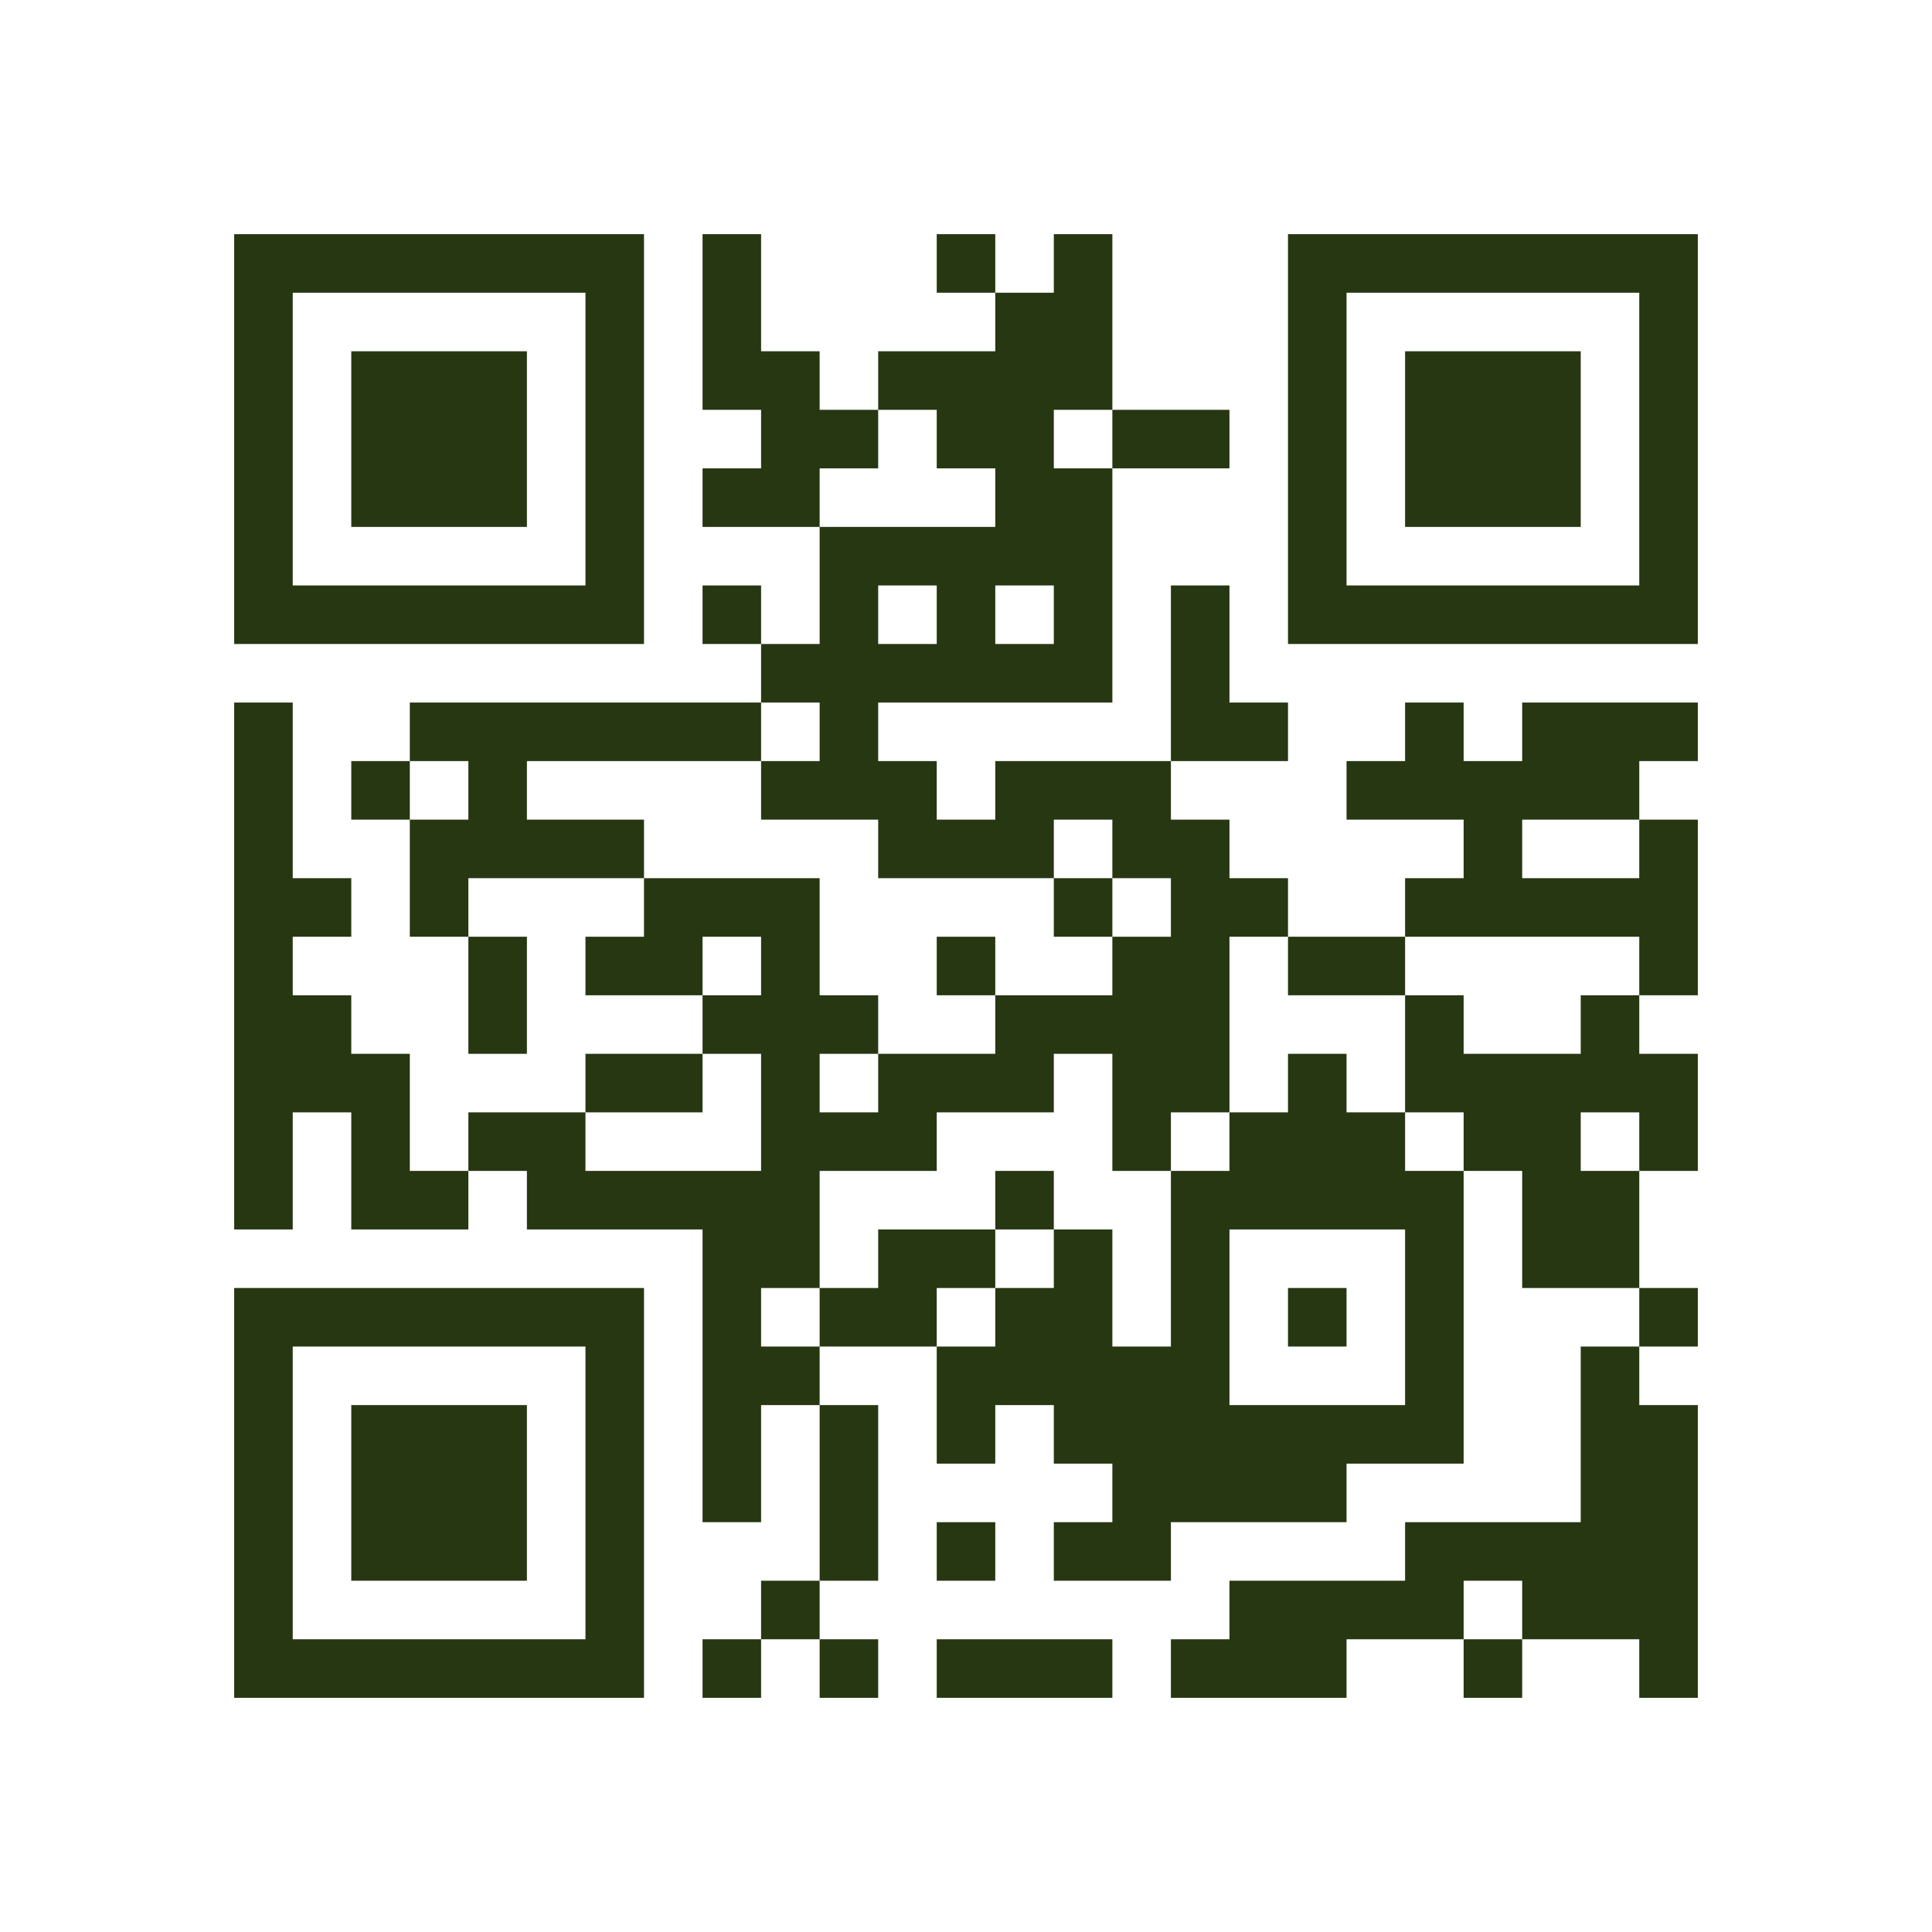
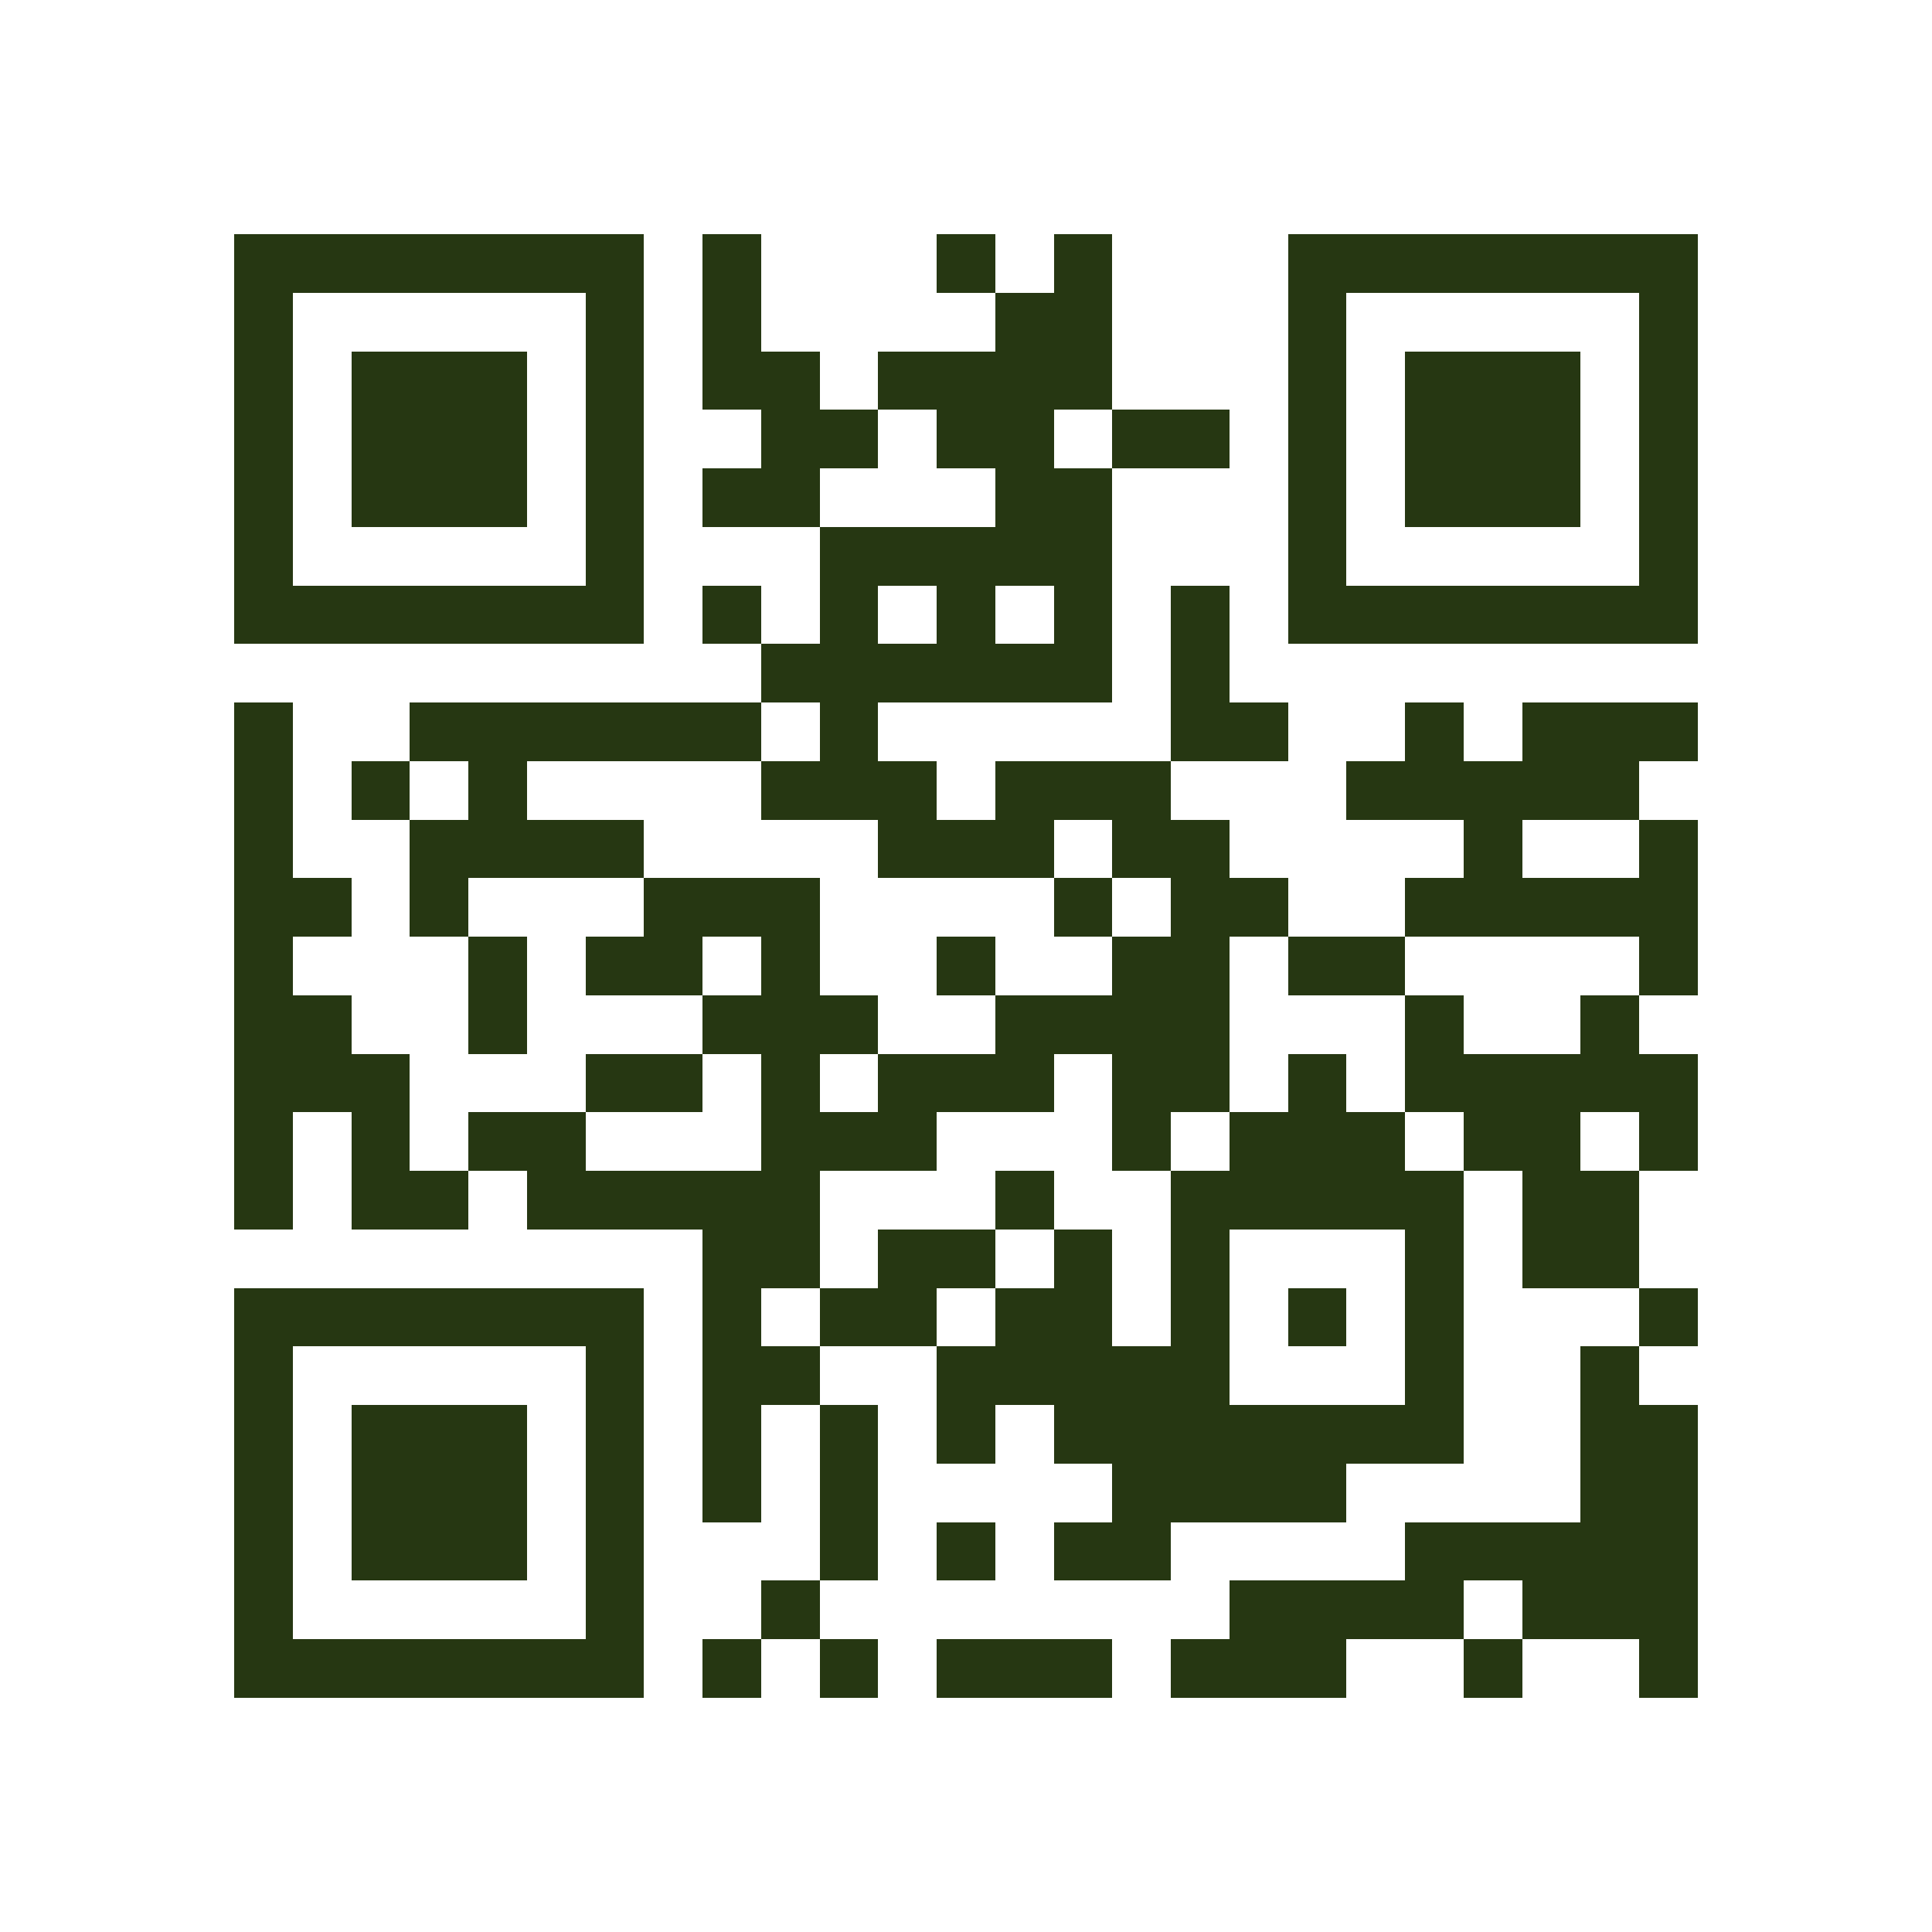
- <svg xmlns="http://www.w3.org/2000/svg" viewBox="0 0 33 33" role="img" aria-label="Scan QR to open https://jnapanam.in/app">
-   <rect width="33" height="33" fill="#fff" />
-   <path fill="#263712" d="M4 4h7v1h-7z M12 4h1v1h-1z M16 4h1v1h-1z M18 4h1v1h-1z M22 4h7v1h-7z M4 5h1v1h-1z M10 5h1v1h-1z M12 5h1v1h-1z M17 5h2v1h-2z M22 5h1v1h-1z M28 5h1v1h-1z M4 6h1v1h-1z M6 6h3v1h-3z M10 6h1v1h-1z M12 6h2v1h-2z M15 6h4v1h-4z M22 6h1v1h-1z M24 6h3v1h-3z M28 6h1v1h-1z M4 7h1v1h-1z M6 7h3v1h-3z M10 7h1v1h-1z M13 7h2v1h-2z M16 7h2v1h-2z M19 7h2v1h-2z M22 7h1v1h-1z M24 7h3v1h-3z M28 7h1v1h-1z M4 8h1v1h-1z M6 8h3v1h-3z M10 8h1v1h-1z M12 8h2v1h-2z M17 8h2v1h-2z M22 8h1v1h-1z M24 8h3v1h-3z M28 8h1v1h-1z M4 9h1v1h-1z M10 9h1v1h-1z M14 9h5v1h-5z M22 9h1v1h-1z M28 9h1v1h-1z M4 10h7v1h-7z M12 10h1v1h-1z M14 10h1v1h-1z M16 10h1v1h-1z M18 10h1v1h-1z M20 10h1v1h-1z M22 10h7v1h-7z M13 11h6v1h-6z M20 11h1v1h-1z M4 12h1v1h-1z M7 12h6v1h-6z M14 12h1v1h-1z M20 12h2v1h-2z M24 12h1v1h-1z M26 12h3v1h-3z M4 13h1v1h-1z M6 13h1v1h-1z M8 13h1v1h-1z M13 13h3v1h-3z M17 13h3v1h-3z M23 13h5v1h-5z M4 14h1v1h-1z M7 14h4v1h-4z M15 14h3v1h-3z M19 14h2v1h-2z M25 14h1v1h-1z M28 14h1v1h-1z M4 15h2v1h-2z M7 15h1v1h-1z M11 15h3v1h-3z M18 15h1v1h-1z M20 15h2v1h-2z M24 15h5v1h-5z M4 16h1v1h-1z M8 16h1v1h-1z M10 16h2v1h-2z M13 16h1v1h-1z M16 16h1v1h-1z M19 16h2v1h-2z M22 16h2v1h-2z M28 16h1v1h-1z M4 17h2v1h-2z M8 17h1v1h-1z M12 17h3v1h-3z M17 17h4v1h-4z M24 17h1v1h-1z M27 17h1v1h-1z M4 18h3v1h-3z M10 18h2v1h-2z M13 18h1v1h-1z M15 18h3v1h-3z M19 18h2v1h-2z M22 18h1v1h-1z M24 18h5v1h-5z M4 19h1v1h-1z M6 19h1v1h-1z M8 19h2v1h-2z M13 19h3v1h-3z M19 19h1v1h-1z M21 19h3v1h-3z M25 19h2v1h-2z M28 19h1v1h-1z M4 20h1v1h-1z M6 20h2v1h-2z M9 20h5v1h-5z M17 20h1v1h-1z M20 20h5v1h-5z M26 20h2v1h-2z M12 21h2v1h-2z M15 21h2v1h-2z M18 21h1v1h-1z M20 21h1v1h-1z M24 21h1v1h-1z M26 21h2v1h-2z M4 22h7v1h-7z M12 22h1v1h-1z M14 22h2v1h-2z M17 22h2v1h-2z M20 22h1v1h-1z M22 22h1v1h-1z M24 22h1v1h-1z M28 22h1v1h-1z M4 23h1v1h-1z M10 23h1v1h-1z M12 23h2v1h-2z M16 23h5v1h-5z M24 23h1v1h-1z M27 23h1v1h-1z M4 24h1v1h-1z M6 24h3v1h-3z M10 24h1v1h-1z M12 24h1v1h-1z M14 24h1v1h-1z M16 24h1v1h-1z M18 24h7v1h-7z M27 24h2v1h-2z M4 25h1v1h-1z M6 25h3v1h-3z M10 25h1v1h-1z M12 25h1v1h-1z M14 25h1v1h-1z M19 25h4v1h-4z M27 25h2v1h-2z M4 26h1v1h-1z M6 26h3v1h-3z M10 26h1v1h-1z M14 26h1v1h-1z M16 26h1v1h-1z M18 26h2v1h-2z M24 26h5v1h-5z M4 27h1v1h-1z M10 27h1v1h-1z M13 27h1v1h-1z M21 27h4v1h-4z M26 27h3v1h-3z M4 28h7v1h-7z M12 28h1v1h-1z M14 28h1v1h-1z M16 28h3v1h-3z M20 28h3v1h-3z M25 28h1v1h-1z M28 28h1v1h-1z" />
+ <svg xmlns="http://www.w3.org/2000/svg" viewBox="0 0 33 33" shape-rendering="crispEdges" aria-label="Scan to download Jnapanam Android app">
+   <rect width="33" height="33" fill="white" />
+   <path fill="#263712" d="M4 4h7v1h-7zM12 4h1v1h-1zM16 4h1v1h-1zM18 4h1v1h-1zM22 4h7v1h-7zM4 5h1v1h-1zM10 5h1v1h-1zM12 5h1v1h-1zM17 5h2v1h-2zM22 5h1v1h-1zM28 5h1v1h-1zM4 6h1v1h-1zM6 6h3v1h-3zM10 6h1v1h-1zM12 6h2v1h-2zM15 6h4v1h-4zM22 6h1v1h-1zM24 6h3v1h-3zM28 6h1v1h-1zM4 7h1v1h-1zM6 7h3v1h-3zM10 7h1v1h-1zM13 7h2v1h-2zM16 7h2v1h-2zM19 7h2v1h-2zM22 7h1v1h-1zM24 7h3v1h-3zM28 7h1v1h-1zM4 8h1v1h-1zM6 8h3v1h-3zM10 8h1v1h-1zM12 8h2v1h-2zM17 8h2v1h-2zM22 8h1v1h-1zM24 8h3v1h-3zM28 8h1v1h-1zM4 9h1v1h-1zM10 9h1v1h-1zM14 9h5v1h-5zM22 9h1v1h-1zM28 9h1v1h-1zM4 10h7v1h-7zM12 10h1v1h-1zM14 10h1v1h-1zM16 10h1v1h-1zM18 10h1v1h-1zM20 10h1v1h-1zM22 10h7v1h-7zM13 11h6v1h-6zM20 11h1v1h-1zM4 12h1v1h-1zM7 12h6v1h-6zM14 12h1v1h-1zM20 12h2v1h-2zM24 12h1v1h-1zM26 12h3v1h-3zM4 13h1v1h-1zM6 13h1v1h-1zM8 13h1v1h-1zM13 13h3v1h-3zM17 13h3v1h-3zM23 13h5v1h-5zM4 14h1v1h-1zM7 14h4v1h-4zM15 14h3v1h-3zM19 14h2v1h-2zM25 14h1v1h-1zM28 14h1v1h-1zM4 15h2v1h-2zM7 15h1v1h-1zM11 15h3v1h-3zM18 15h1v1h-1zM20 15h2v1h-2zM24 15h5v1h-5zM4 16h1v1h-1zM8 16h1v1h-1zM10 16h2v1h-2zM13 16h1v1h-1zM16 16h1v1h-1zM19 16h2v1h-2zM22 16h2v1h-2zM28 16h1v1h-1zM4 17h2v1h-2zM8 17h1v1h-1zM12 17h3v1h-3zM17 17h4v1h-4zM24 17h1v1h-1zM27 17h1v1h-1zM4 18h3v1h-3zM10 18h2v1h-2zM13 18h1v1h-1zM15 18h3v1h-3zM19 18h2v1h-2zM22 18h1v1h-1zM24 18h5v1h-5zM4 19h1v1h-1zM6 19h1v1h-1zM8 19h2v1h-2zM13 19h3v1h-3zM19 19h1v1h-1zM21 19h3v1h-3zM25 19h2v1h-2zM28 19h1v1h-1zM4 20h1v1h-1zM6 20h2v1h-2zM9 20h5v1h-5zM17 20h1v1h-1zM20 20h5v1h-5zM26 20h2v1h-2zM12 21h2v1h-2zM15 21h2v1h-2zM18 21h1v1h-1zM20 21h1v1h-1zM24 21h1v1h-1zM26 21h2v1h-2zM4 22h7v1h-7zM12 22h1v1h-1zM14 22h2v1h-2zM17 22h2v1h-2zM20 22h1v1h-1zM22 22h1v1h-1zM24 22h1v1h-1zM28 22h1v1h-1zM4 23h1v1h-1zM10 23h1v1h-1zM12 23h2v1h-2zM16 23h5v1h-5zM24 23h1v1h-1zM27 23h1v1h-1zM4 24h1v1h-1zM6 24h3v1h-3zM10 24h1v1h-1zM12 24h1v1h-1zM14 24h1v1h-1zM16 24h1v1h-1zM18 24h7v1h-7zM27 24h2v1h-2zM4 25h1v1h-1zM6 25h3v1h-3zM10 25h1v1h-1zM12 25h1v1h-1zM14 25h1v1h-1zM19 25h4v1h-4zM27 25h2v1h-2zM4 26h1v1h-1zM6 26h3v1h-3zM10 26h1v1h-1zM14 26h1v1h-1zM16 26h1v1h-1zM18 26h2v1h-2zM24 26h5v1h-5zM4 27h1v1h-1zM10 27h1v1h-1zM13 27h1v1h-1zM21 27h4v1h-4zM26 27h3v1h-3zM4 28h7v1h-7zM12 28h1v1h-1zM14 28h1v1h-1zM16 28h3v1h-3zM20 28h3v1h-3zM25 28h1v1h-1zM28 28h1v1h-1z" />
</svg>
